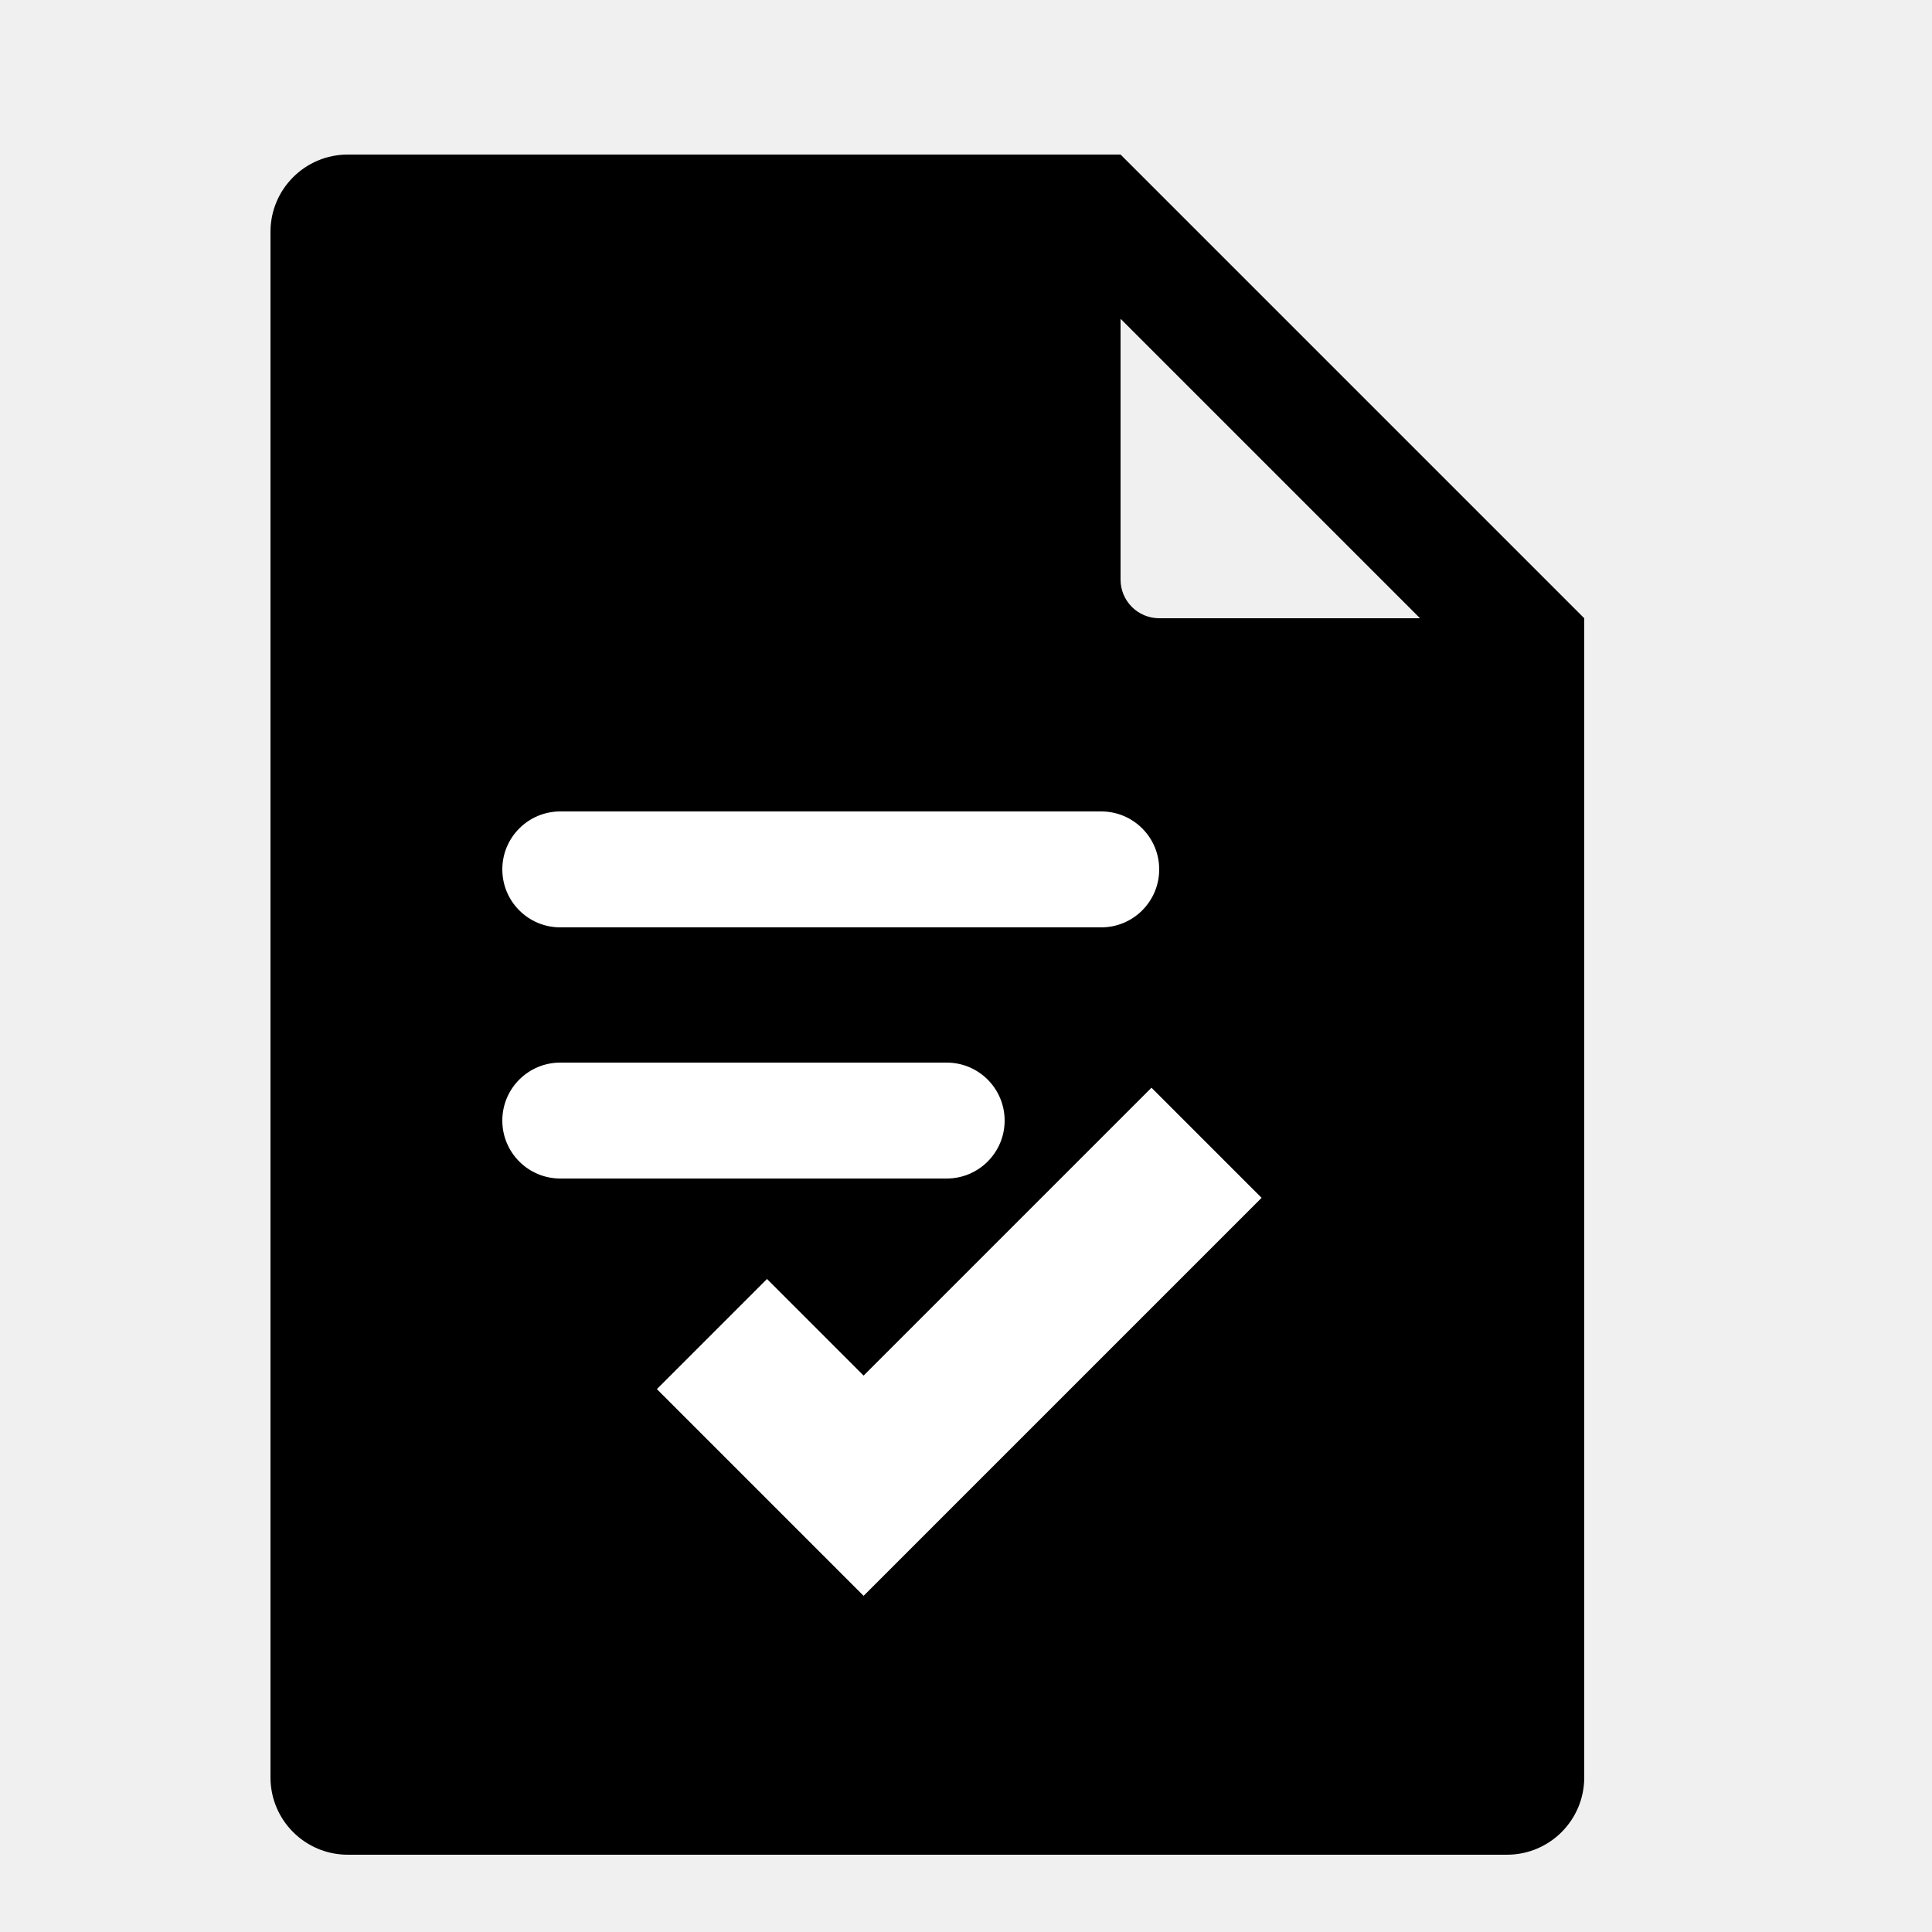
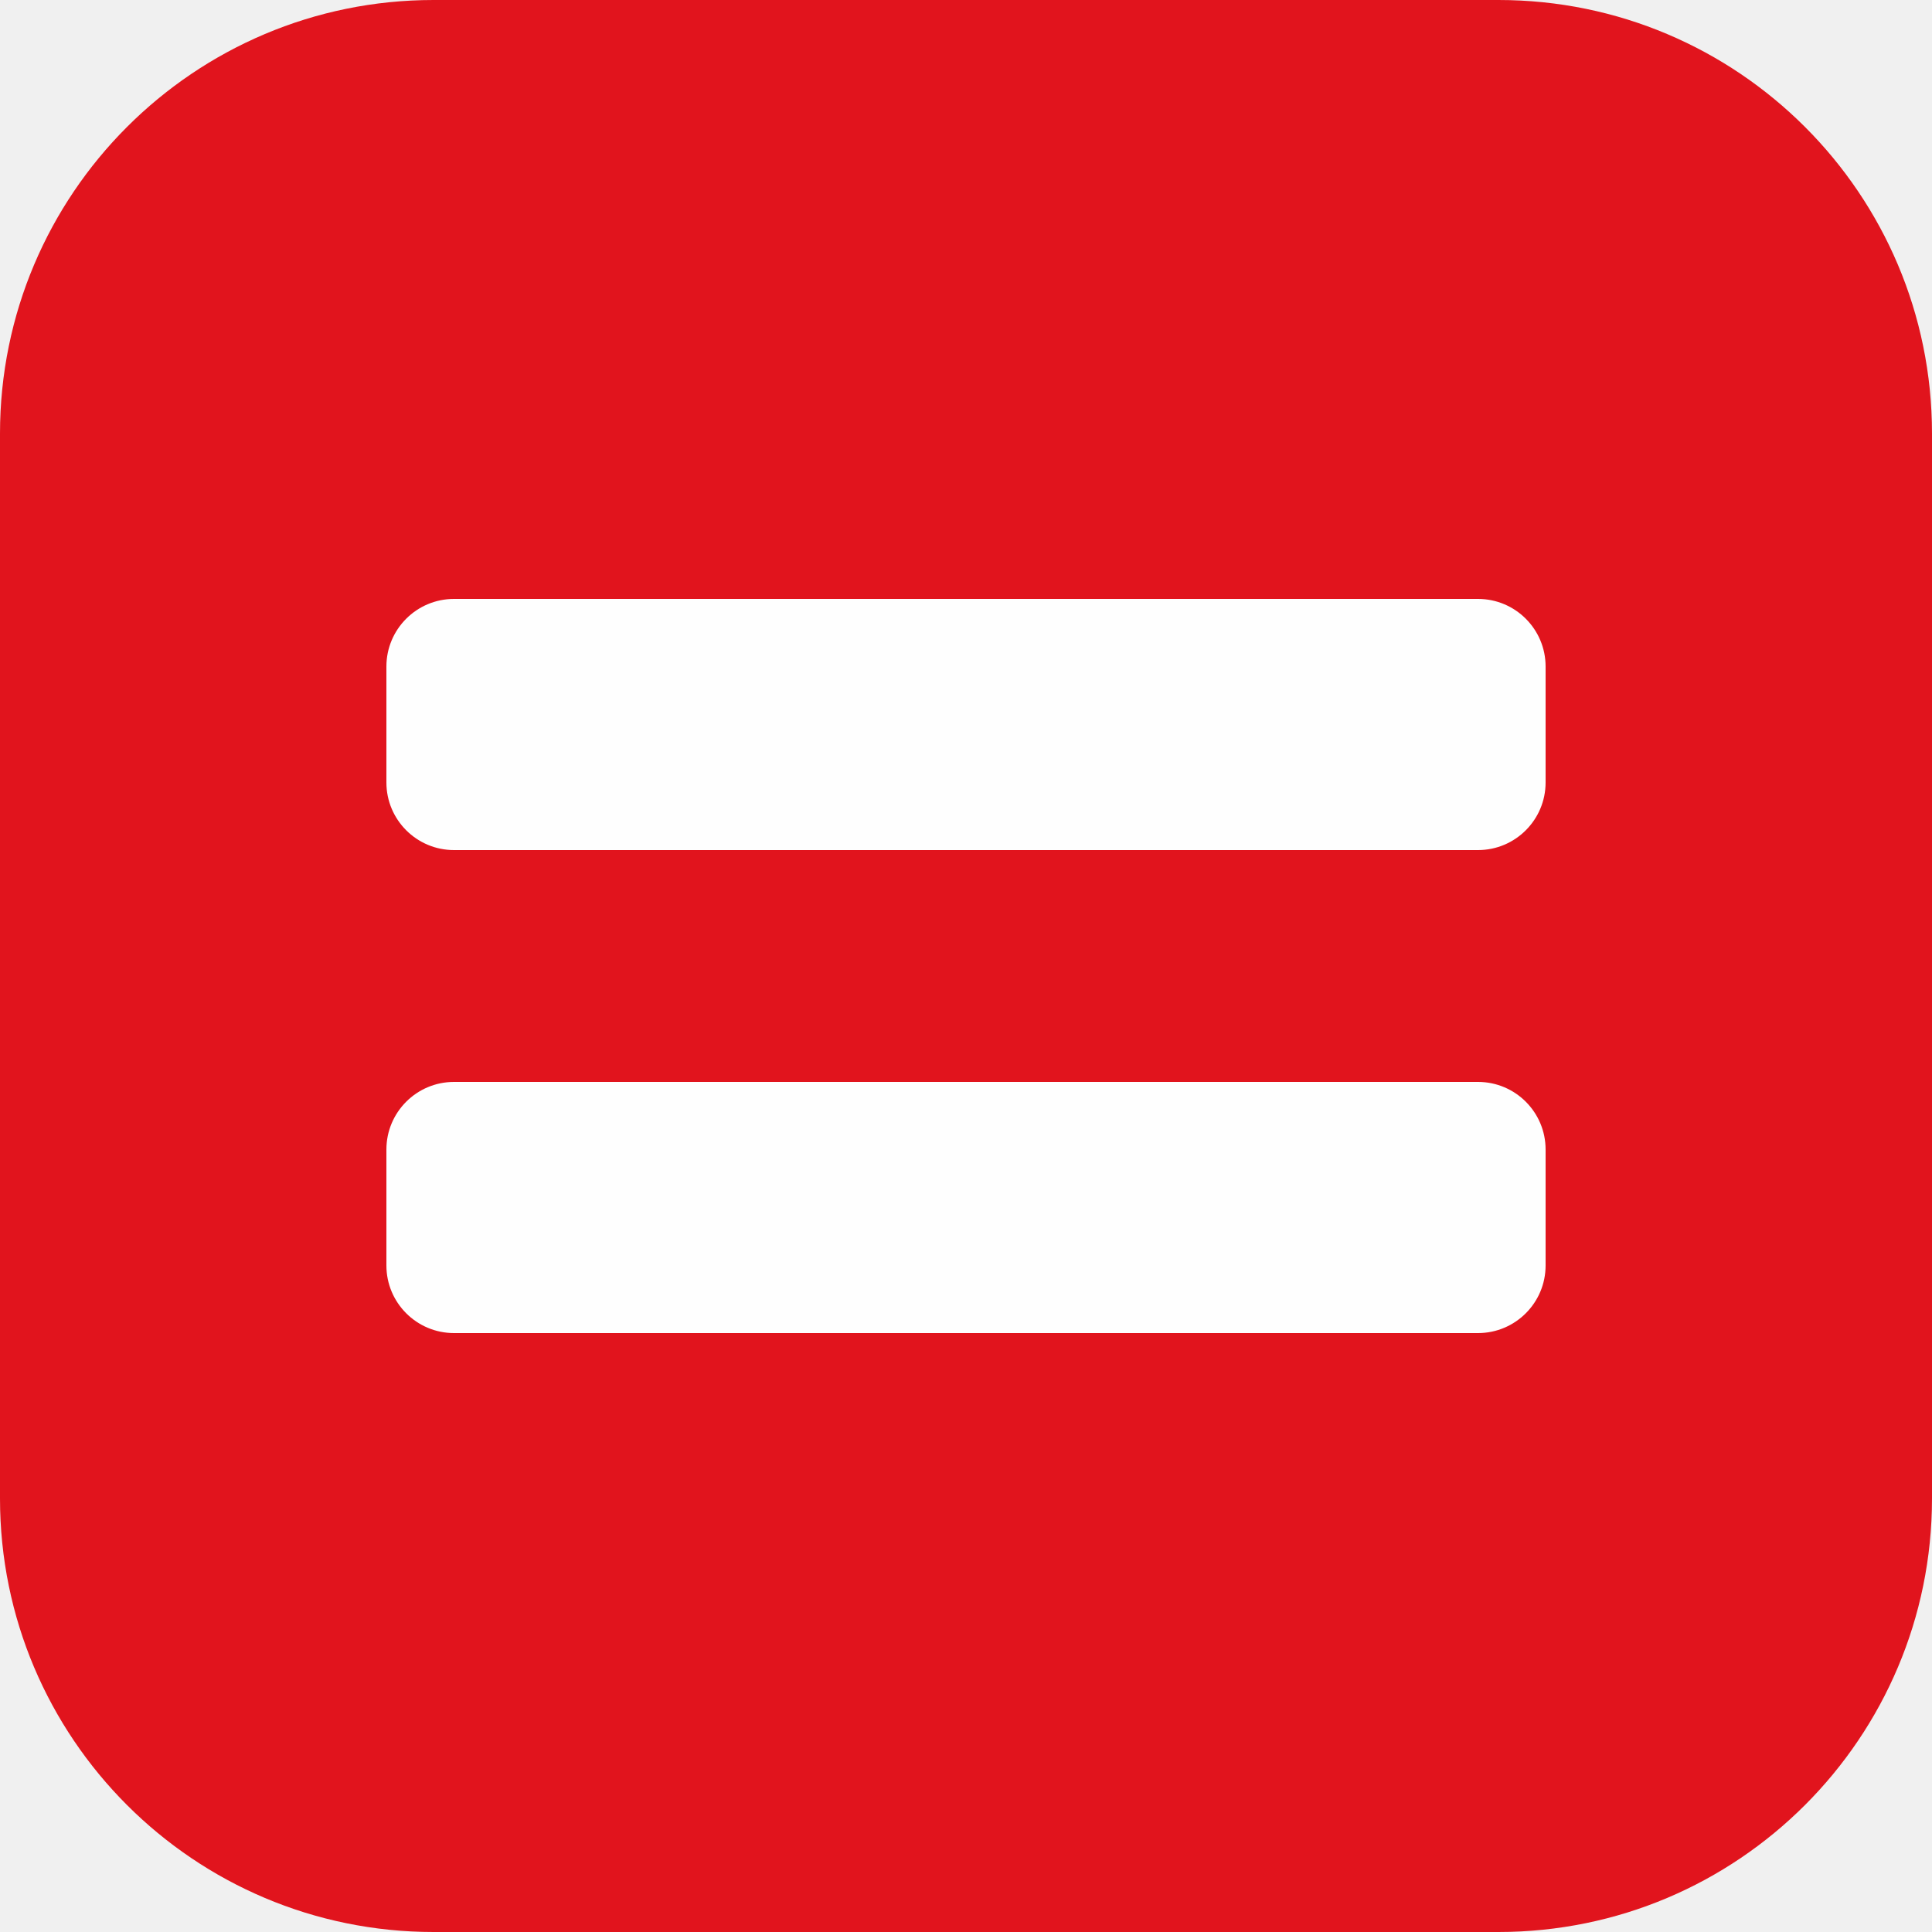
- <svg xmlns="http://www.w3.org/2000/svg" viewBox="0 0 100 100" role="img" aria-label="Exactly">
-   <path fill="currentColor" d="M18 8h40l24 24v60a4 4 0 0 1-4 4H18a4 4 0 0 1-4-4V12a4 4 0 0 1 4-4Zm40 8.5V30a2 2 0 0 0 2 2h13.5L58 16.5Z" />
-   <rect x="26" y="42" width="34" height="6" rx="3" fill="#fff" />
-   <rect x="26" y="55" width="26" height="6" rx="3" fill="#fff" />
-   <path fill="#fff" d="M44.7 82.6 34 71.9l5.7-5.7 5 5 14.9-14.9 5.7 5.7-20.6 20.6Z" />
+ <svg xmlns="http://www.w3.org/2000/svg" viewBox="0 0 100 100">
+   <rect x="0" y="0" width="100" height="100" rx="22.44" fill="#E1141D" />
+   <g fill="#FEFEFE">
+     <rect x="20" y="31" width="60" height="13" rx="3.5" />
+     <rect x="20" y="56" width="60" height="13" rx="3.5" />
+   </g>
</svg>
